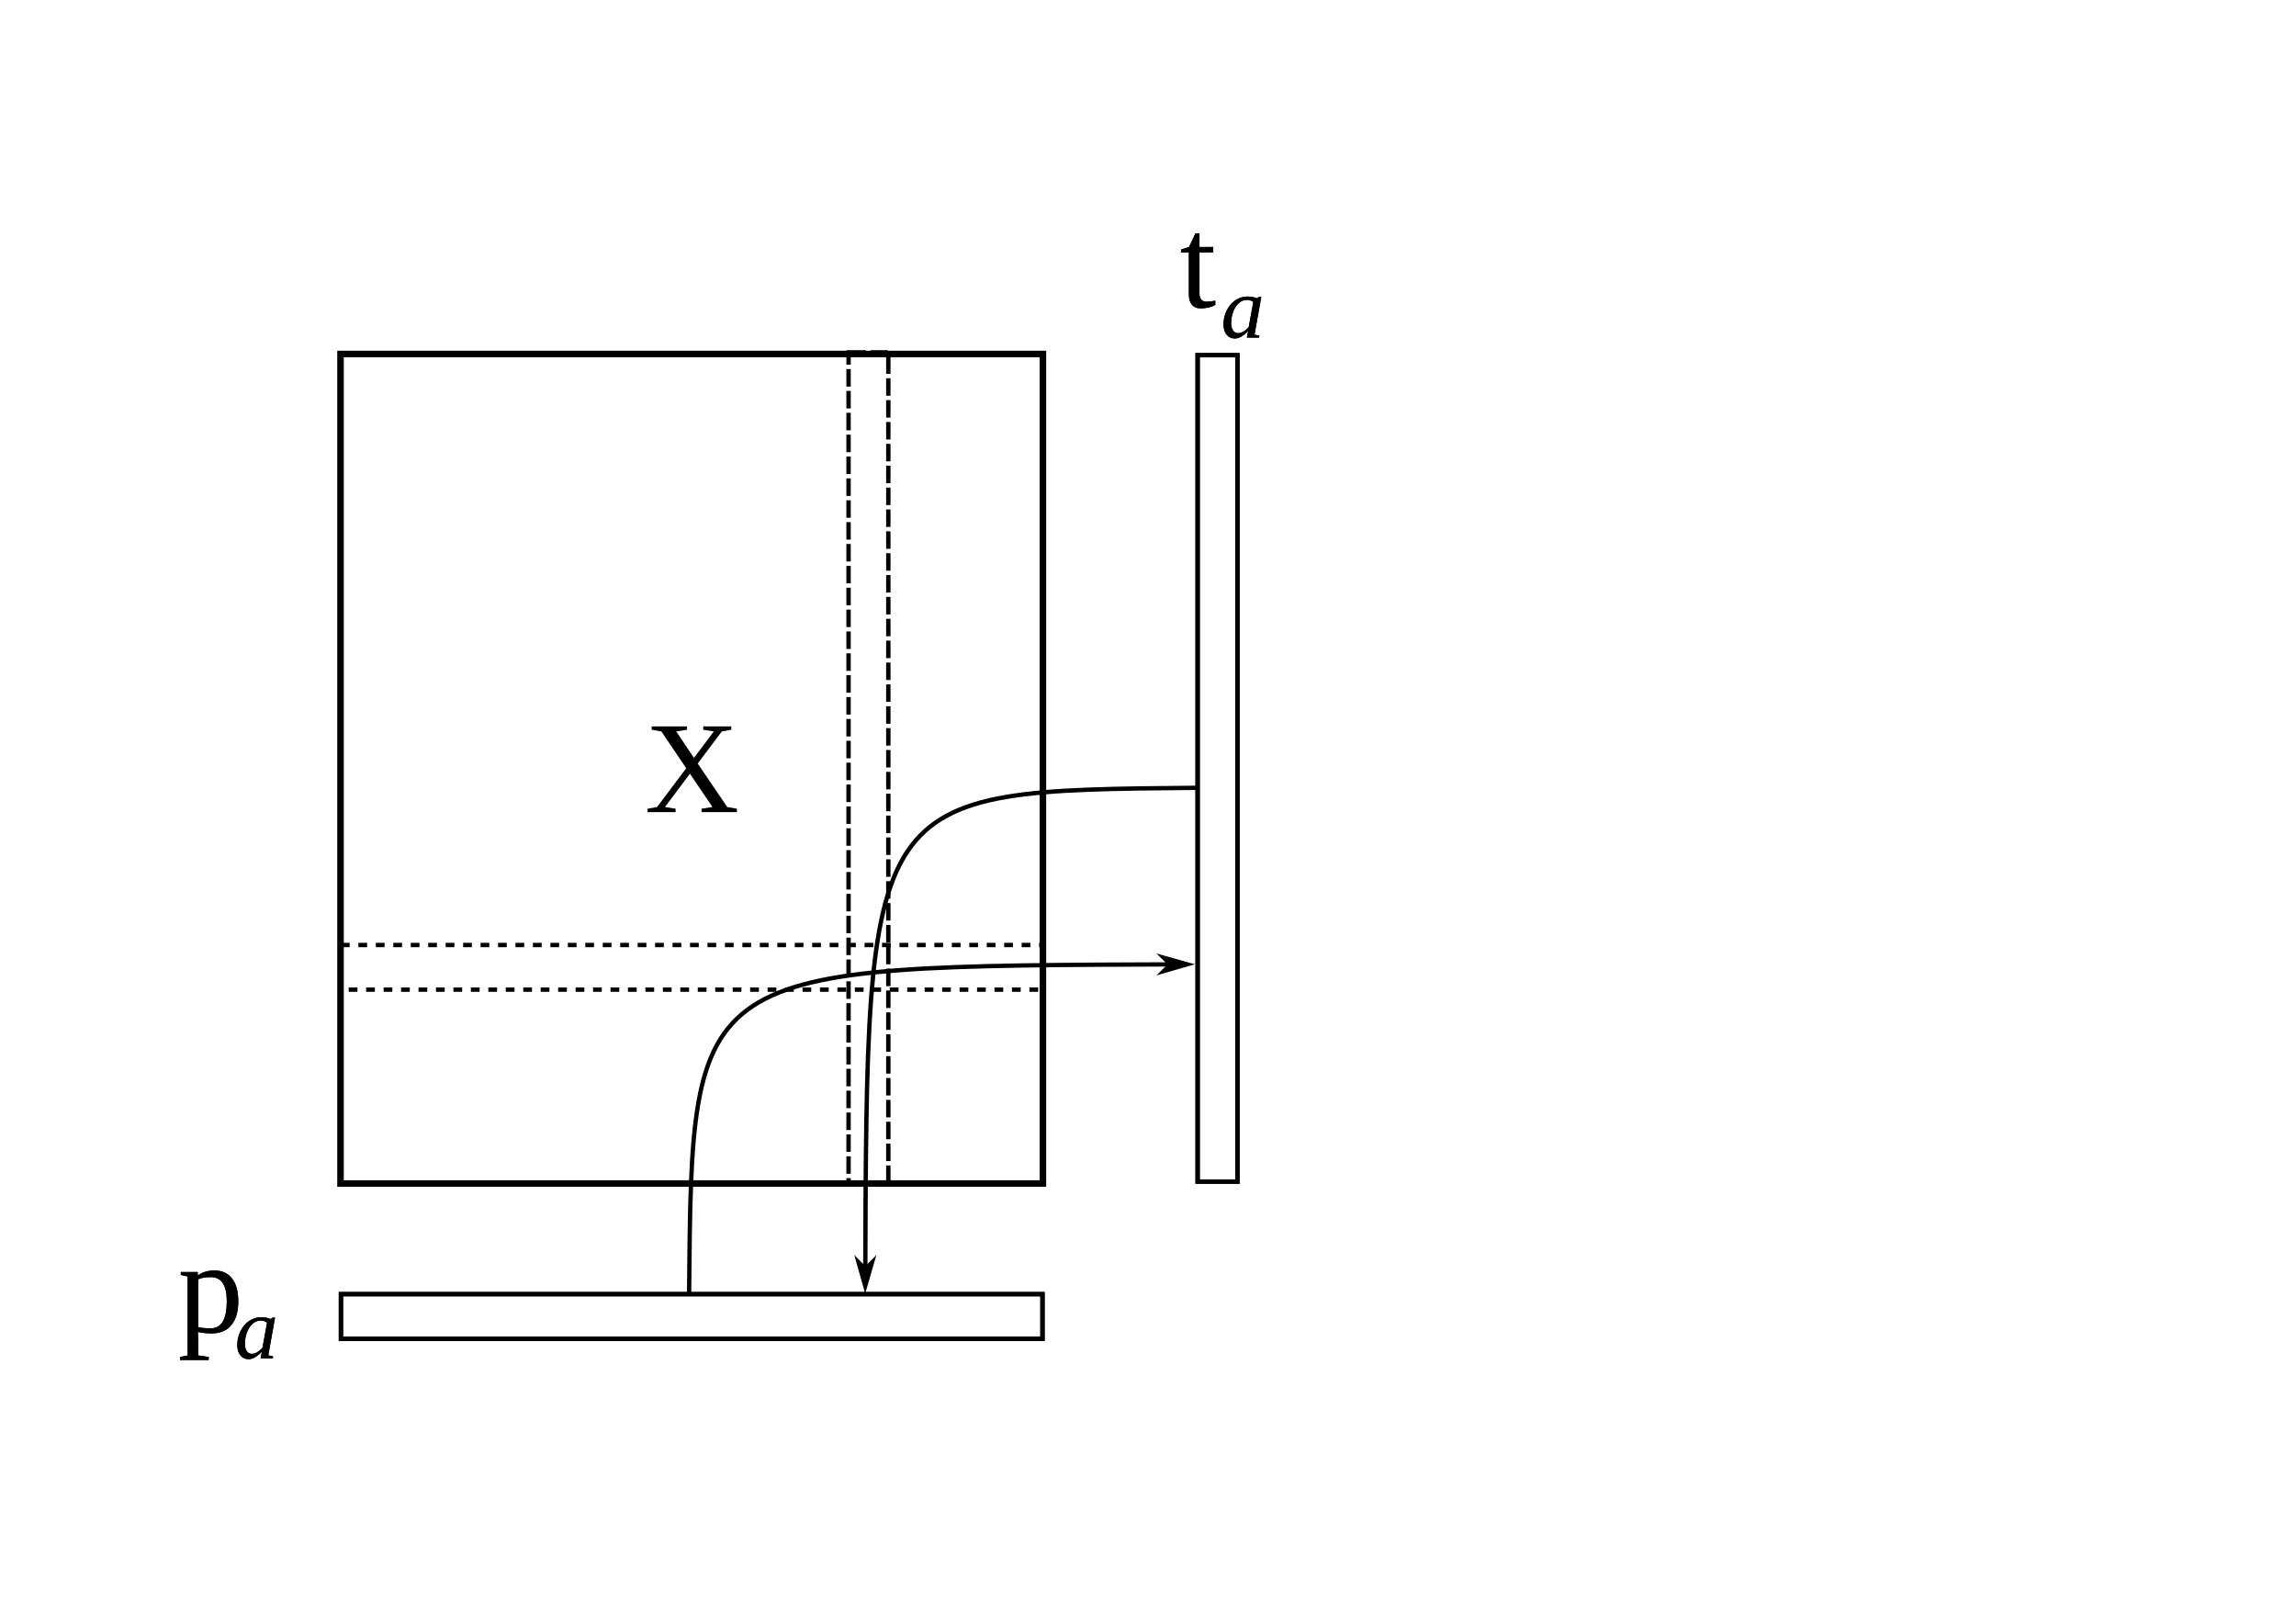
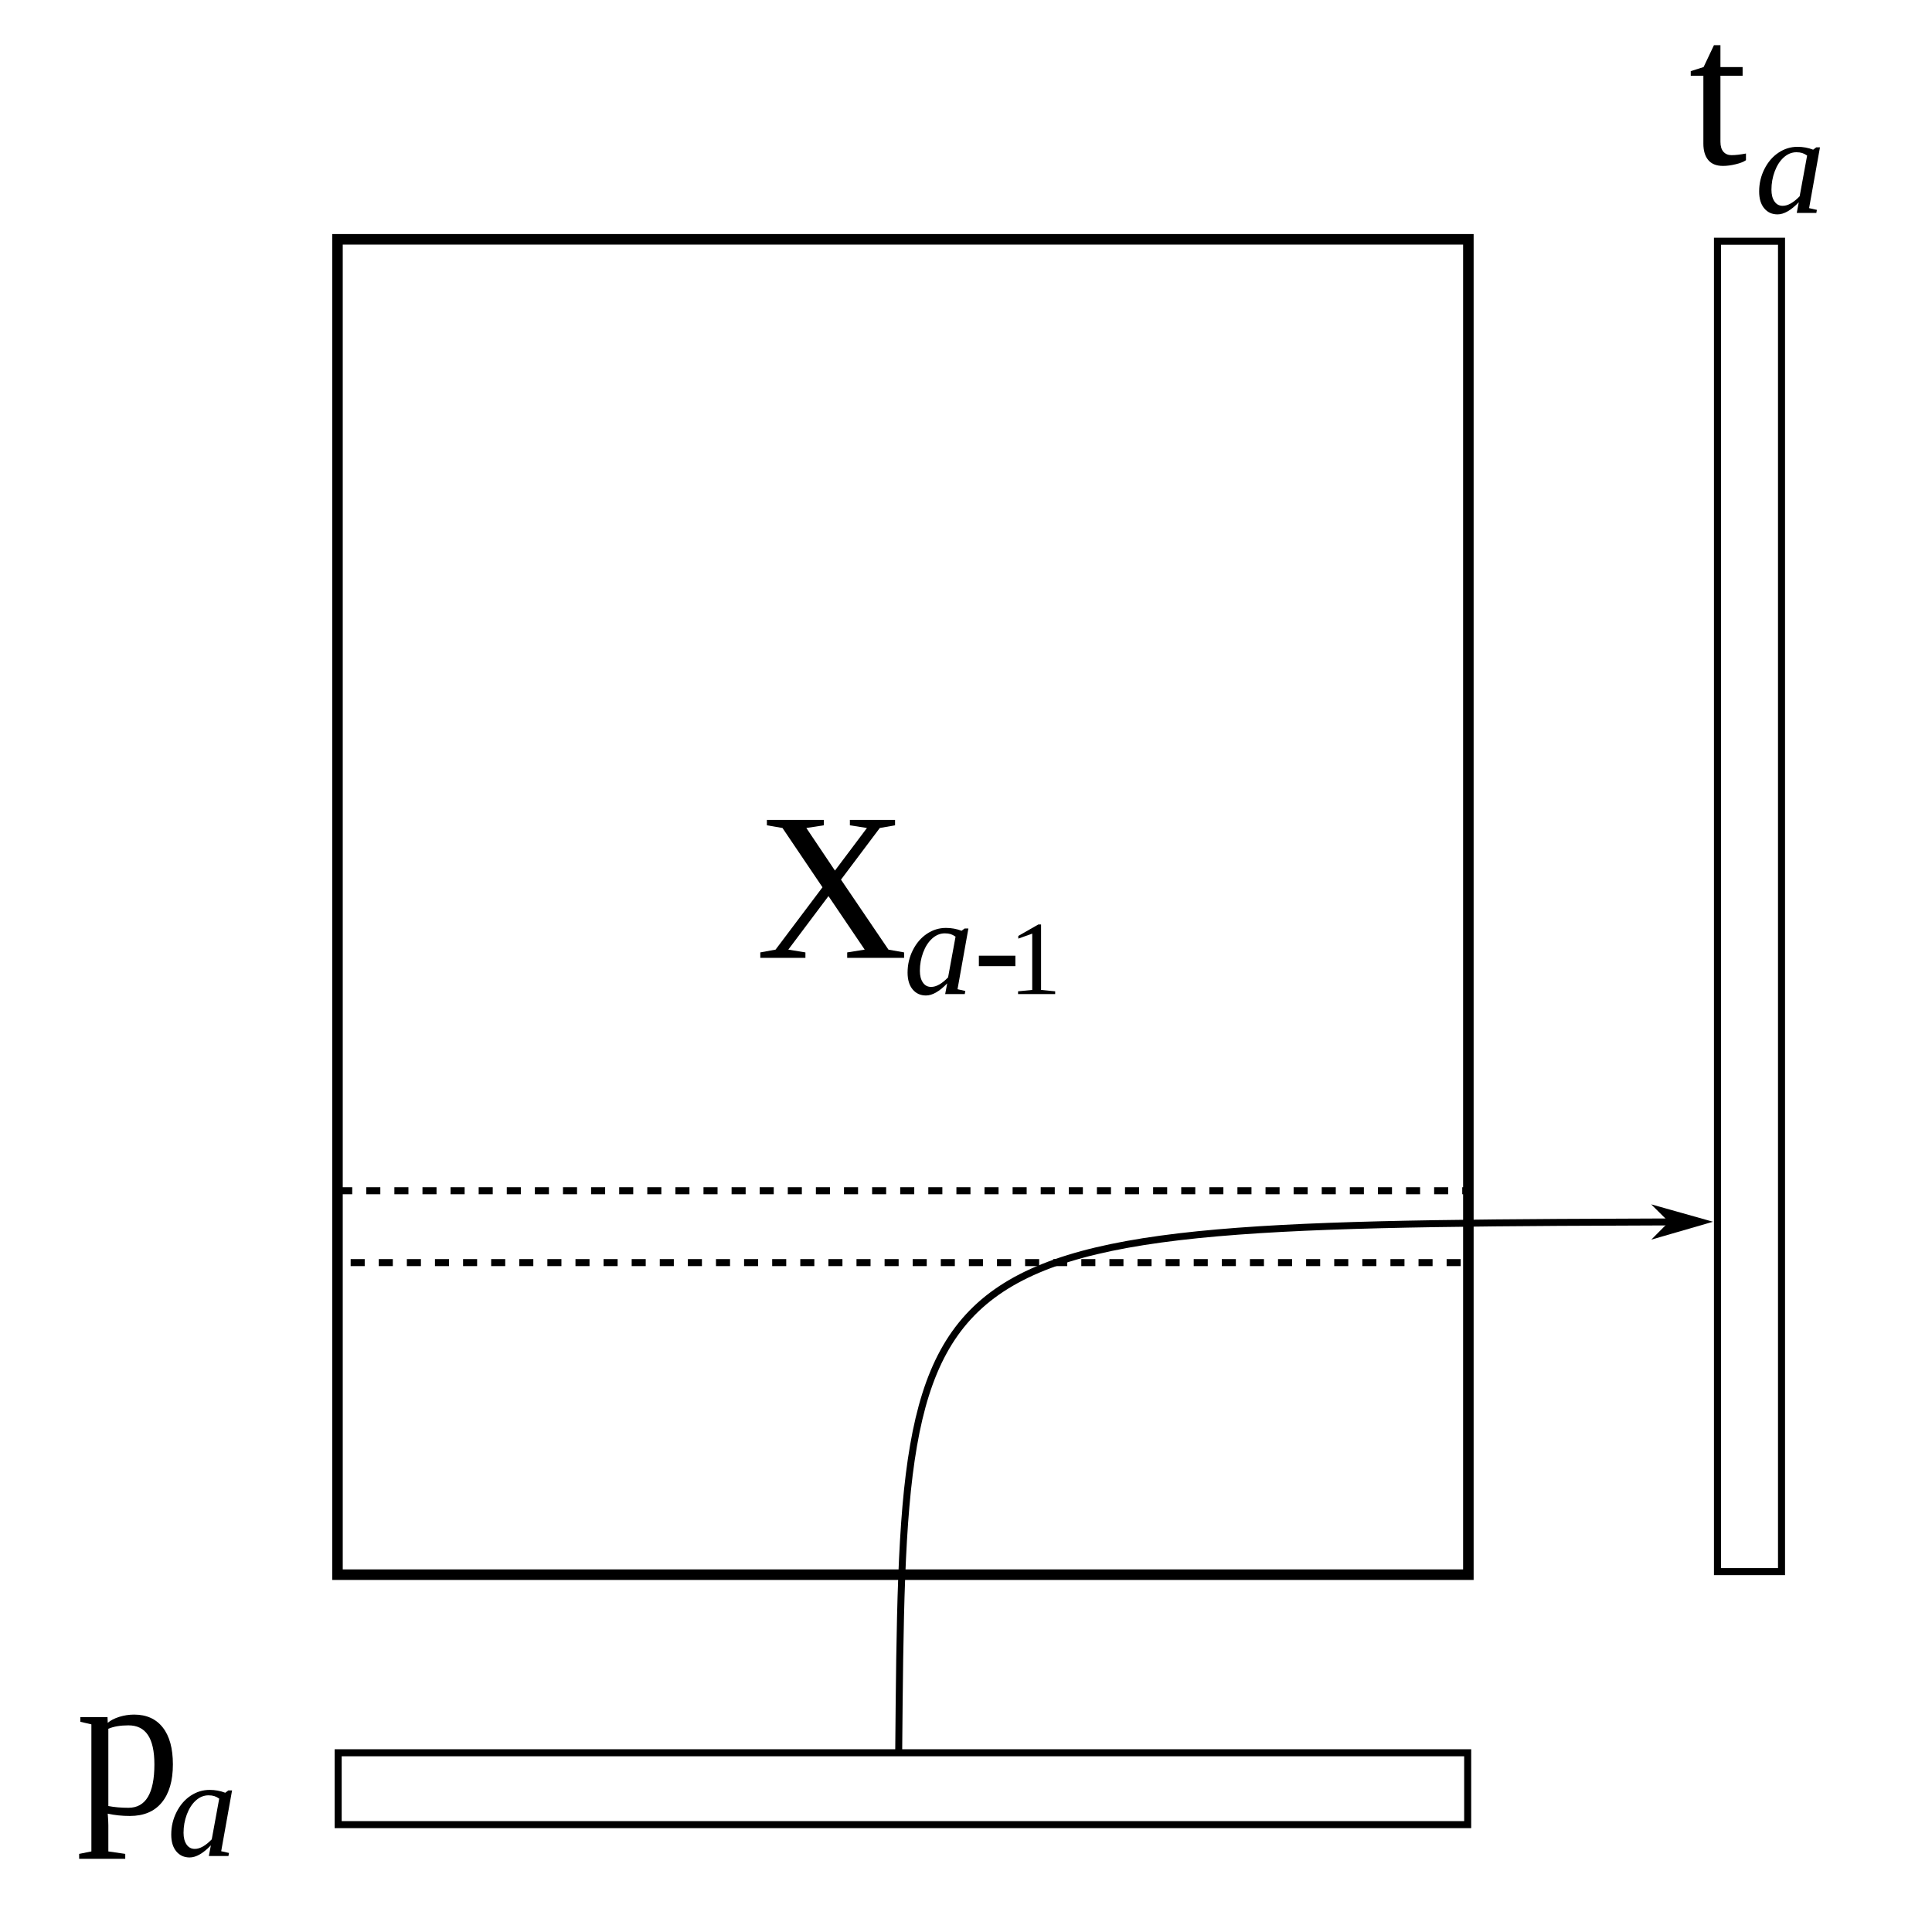
- <svg xmlns="http://www.w3.org/2000/svg" width="1052.362" height="744.094" id="svg2" version="1.1">
+ <svg xmlns="http://www.w3.org/2000/svg" width="550" height="550" id="svg2" version="1.1">
  <defs id="defs4">
-     <marker orient="auto" refY="0.0" refX="0.0" id="Arrow1Mend" style="overflow:visible;">
-       <path id="path3889" d="M 0.0,0.0 L 5.0,-5.0 L -12.5,0.0 L 5.0,5.0 L 0.0,0.0 z " style="fill-rule:evenodd;stroke:#000000;stroke-width:1.0pt;marker-start:none;" transform="scale(0.4) rotate(180) translate(10,0)" />
+     <marker orient="auto" refY="0" refX="0" id="Arrow1Mend" style="overflow:visible">
+       <path id="path3889" d="M 0,0 5,-5 -12.5,0 5,5 0,0 z" style="fill-rule:evenodd;stroke:#000000;stroke-width:1pt;marker-start:none" transform="matrix(-0.4,0,0,-0.4,-4,0)" />
    </marker>
  </defs>
-   <g id="layer1" transform="translate(0,-308.2677)" style="display:inline">
-     <rect style="fill:none;stroke:#000000;stroke-width:3;stroke-miterlimit:4;stroke-opacity:1;stroke-dasharray:none;stroke-dashoffset:0" id="rect2816" width="321.94" height="380.149" x="156.074" y="470.493" />
-     <text xml:space="preserve" style="font-size:60px;font-style:normal;font-variant:normal;font-weight:normal;font-stretch:normal;text-align:start;line-height:125%;writing-mode:lr-tb;text-anchor:start;fill:#000000;fill-opacity:1;stroke:none;font-family:Times New Roman;-inkscape-font-specification:'Times New Roman,'" x="295.511" y="680.431" id="text3590">
-       <tspan id="tspan3592" x="295.511" y="680.431">X</tspan>
+   <g id="layer1" transform="translate(0,-502.3622)" style="display:inline">
+     <rect style="fill:none;stroke:#000000;stroke-width:3;stroke-miterlimit:4;stroke-opacity:1;stroke-dasharray:none;stroke-dashoffset:0" id="rect2816" width="321.94" height="380.149" x="96.074" y="570.493" />
+     <g style="display:inline" id="g3030" transform="translate(-60.38133,402.8806)">
+       <text id="text3590" y="680.431" x="275.511" style="font-size:60px;font-style:normal;font-variant:normal;font-weight:normal;font-stretch:normal;text-align:start;line-height:125%;writing-mode:lr-tb;text-anchor:start;fill:#000000;fill-opacity:1;stroke:none;display:inline;font-family:Times New Roman;-inkscape-font-specification:'Times New Roman,'" xml:space="preserve" transform="translate(0,-308.2677)">
+         <tspan y="680.431" x="275.511" id="tspan3592">X</tspan>
+       </text>
+       <text xml:space="preserve" style="font-size:40px;font-style:italic;font-variant:normal;font-weight:normal;font-stretch:normal;text-align:start;line-height:125%;writing-mode:lr-tb;text-anchor:start;fill:#000000;fill-opacity:1;stroke:none;display:inline;font-family:Times New Roman;-inkscape-font-specification:'Times New Roman, Italic'" x="317.563" y="382.468" id="text3014">
+         <tspan id="tspan3024" x="317.563" y="382.468">a-</tspan>
+       </text>
+       <text id="text3018" y="382.468" x="347.563" style="font-size:30px;font-style:normal;font-variant:normal;font-weight:normal;font-stretch:normal;text-align:start;line-height:125%;writing-mode:lr-tb;text-anchor:start;fill:#000000;fill-opacity:1;stroke:none;display:inline;font-family:Times New Roman;-inkscape-font-specification:'Times New Roman,'" xml:space="preserve">
+         <tspan y="382.468" x="347.563" id="tspan3026">1</tspan>
+       </text>
+     </g>
+   </g>
+   <g id="layer2" style="display:inline" transform="translate(0,-194.0945)">
+     <rect y="533.07" x="96.27" height="20.459" width="321.548" id="rect3594" style="fill:none;stroke:#000000;stroke-width:2;stroke-miterlimit:4;stroke-opacity:1;stroke-dasharray:4, 4;stroke-dashoffset:0" />
+     <rect style="fill:none;stroke:#000000;stroke-width:2;stroke-miterlimit:4;stroke-opacity:1;stroke-dasharray:none;stroke-dashoffset:0" id="rect3606" width="321.548" height="20.459" x="96.27" y="693.07" />
+     <text xml:space="preserve" style="font-size:60px;font-style:normal;font-variant:normal;font-weight:normal;font-stretch:normal;text-align:start;line-height:125%;writing-mode:lr-tb;text-anchor:start;fill:#000000;fill-opacity:1;stroke:none;display:inline;font-family:Times New Roman;-inkscape-font-specification:'Times New Roman,'" x="21.563" y="710.468" id="text3614">
+       <tspan id="tspan3628" x="21.563" y="710.468">p</tspan>
    </text>
+     <text id="text3630" y="722.468" x="47.563" style="font-size:40px;font-style:italic;font-variant:normal;font-weight:normal;font-stretch:normal;text-align:start;line-height:125%;writing-mode:lr-tb;text-anchor:start;fill:#000000;fill-opacity:1;stroke:none;display:inline;font-family:Times New Roman;-inkscape-font-specification:'Times New Roman, Italic'" xml:space="preserve">
+       <tspan id="tspan3634" x="47.563" y="722.468">a</tspan>
+     </text>
+     <rect style="fill:none;stroke:#000000;stroke-width:2;stroke-miterlimit:4;stroke-opacity:1;stroke-dasharray:none;stroke-dashoffset:0;display:inline" id="rect3604" width="18.233" height="378.728" x="488.928" y="262.767" />
+     <text id="text3608" y="240.735" x="480.727" style="font-size:60px;font-style:normal;font-variant:normal;font-weight:normal;font-stretch:normal;text-align:start;line-height:125%;writing-mode:lr-tb;text-anchor:start;fill:#000000;fill-opacity:1;stroke:none;display:inline;font-family:Times New Roman;-inkscape-font-specification:'Times New Roman,'" xml:space="preserve">
+       <tspan id="tspan3620" x="480.727" y="240.735">t</tspan>
+     </text>
+     <text xml:space="preserve" style="font-size:40px;font-style:italic;font-variant:normal;font-weight:normal;font-stretch:normal;text-align:start;line-height:125%;writing-mode:lr-tb;text-anchor:start;fill:#000000;fill-opacity:1;stroke:none;display:inline;font-family:Times New Roman;-inkscape-font-specification:'Times New Roman, Italic'" x="499.605" y="254.719" id="text3622">
+       <tspan id="tspan3636" x="499.605" y="254.719">a</tspan>
+     </text>
+     <path style="fill:none;stroke:#000000;stroke-width:1.98;stroke-linecap:butt;stroke-linejoin:miter;stroke-miterlimit:4;stroke-opacity:1;stroke-dasharray:none;marker-start:none;marker-end:url(#Arrow1Mend)" d="m 255.839,692.944 c 1.38,-151.27 0.55,-150.197 227.923,-151.028" id="path3693" />
  </g>
-   <g id="layer2" style="display:inline">
-     <rect y="433.07" x="156.27" height="20.459" width="321.548" id="rect3594" style="fill:none;stroke:#000000;stroke-width:2;stroke-miterlimit:4;stroke-opacity:1;stroke-dasharray:4, 4;stroke-dashoffset:0" />
-     <rect style="fill:none;stroke:#000000;stroke-width:2;stroke-miterlimit:4;stroke-opacity:1;stroke-dasharray:none;stroke-dashoffset:0" id="rect3606" width="321.548" height="20.459" x="156.27" y="593.07" />
-     <text xml:space="preserve" style="font-size:60px;font-style:normal;font-variant:normal;font-weight:normal;font-stretch:normal;text-align:start;line-height:125%;writing-mode:lr-tb;text-anchor:start;fill:#000000;fill-opacity:1;stroke:none;display:inline;font-family:Times New Roman;-inkscape-font-specification:'Times New Roman,'" x="81.563" y="610.468" id="text3614">
-       <tspan id="tspan3628" x="81.563" y="610.468">p</tspan>
+   <g style="display:none" id="g3667" transform="translate(0,-194.0945)">
+     <rect y="693.07" x="96.27" height="20.459" width="321.548" id="rect3671" style="fill:none;stroke:#000000;stroke-width:2;stroke-miterlimit:4;stroke-opacity:1;stroke-dasharray:none;stroke-dashoffset:0" />
+     <text id="text3673" y="710.468" x="21.563" style="font-size:60px;font-style:normal;font-variant:normal;font-weight:normal;font-stretch:normal;text-align:start;line-height:125%;writing-mode:lr-tb;text-anchor:start;fill:#000000;fill-opacity:1;stroke:none;display:inline;font-family:Times New Roman;-inkscape-font-specification:'Times New Roman,'" xml:space="preserve">
+       <tspan y="710.468" x="21.563" id="tspan3675">p</tspan>
    </text>
-     <text id="text3630" y="622.468" x="107.563" style="font-size:40px;font-style:italic;font-variant:normal;font-weight:normal;font-stretch:normal;text-align:start;line-height:125%;writing-mode:lr-tb;text-anchor:start;fill:#000000;fill-opacity:1;stroke:none;display:inline;font-family:Times New Roman;-inkscape-font-specification:'Times New Roman, Italic'" xml:space="preserve">
-       <tspan id="tspan3634" x="107.563" y="622.468">a</tspan>
+     <text xml:space="preserve" style="font-size:40px;font-style:italic;font-variant:normal;font-weight:normal;font-stretch:normal;text-align:start;line-height:125%;writing-mode:lr-tb;text-anchor:start;fill:#000000;fill-opacity:1;stroke:none;display:inline;font-family:Times New Roman;-inkscape-font-specification:'Times New Roman, Italic'" x="47.563" y="722.468" id="text3677">
+       <tspan y="722.468" x="47.563" id="tspan3679">a</tspan>
    </text>
-     <rect style="fill:none;stroke:#000000;stroke-width:2;stroke-miterlimit:4;stroke-opacity:1;stroke-dasharray:none;stroke-dashoffset:0;display:inline" id="rect3604" width="18.233" height="378.728" x="548.928" y="162.767" />
-     <text id="text3608" y="140.735" x="540.727" style="font-size:60px;font-style:normal;font-variant:normal;font-weight:normal;font-stretch:normal;text-align:start;line-height:125%;writing-mode:lr-tb;text-anchor:start;fill:#000000;fill-opacity:1;stroke:none;display:inline;font-family:Times New Roman;-inkscape-font-specification:'Times New Roman,'" xml:space="preserve">
-       <tspan id="tspan3620" x="540.727" y="140.735">t</tspan>
+     <rect style="fill:none;stroke:#000000;stroke-width:2.004;stroke-miterlimit:4;stroke-opacity:1;stroke-dasharray:8.017, 2.004;stroke-dashoffset:0;display:inline" id="rect3681" width="18.229" height="380.412" x="328.93" y="261.503" />
+     <rect y="262.767" x="488.928" height="378.728" width="18.233" id="rect3683" style="fill:none;stroke:#000000;stroke-width:2;stroke-miterlimit:4;stroke-opacity:1;stroke-dasharray:none;stroke-dashoffset:0;display:inline" />
+     <text xml:space="preserve" style="font-size:60px;font-style:normal;font-variant:normal;font-weight:normal;font-stretch:normal;text-align:start;line-height:125%;writing-mode:lr-tb;text-anchor:start;fill:#000000;fill-opacity:1;stroke:none;display:inline;font-family:Times New Roman;-inkscape-font-specification:'Times New Roman,'" x="480.727" y="240.735" id="text3685">
+       <tspan y="240.735" x="480.727" id="tspan3687">t</tspan>
    </text>
-     <text xml:space="preserve" style="font-size:40px;font-style:italic;font-variant:normal;font-weight:normal;font-stretch:normal;text-align:start;line-height:125%;writing-mode:lr-tb;text-anchor:start;fill:#000000;fill-opacity:1;stroke:none;display:inline;font-family:Times New Roman;-inkscape-font-specification:'Times New Roman, Italic'" x="559.605" y="154.719" id="text3622">
-       <tspan id="tspan3636" x="559.605" y="154.719">a</tspan>
+     <text id="text3689" y="254.719" x="499.605" style="font-size:40px;font-style:italic;font-variant:normal;font-weight:normal;font-stretch:normal;text-align:start;line-height:125%;writing-mode:lr-tb;text-anchor:start;fill:#000000;fill-opacity:1;stroke:none;display:inline;font-family:Times New Roman;-inkscape-font-specification:'Times New Roman, Italic'" xml:space="preserve">
+       <tspan y="254.719" x="499.605" id="tspan3691">a</tspan>
    </text>
-     <path style="fill:none;stroke:#000000;stroke-width:1.98;stroke-linecap:butt;stroke-linejoin:miter;stroke-miterlimit:4;stroke-opacity:1;stroke-dasharray:none;marker-start:none;marker-end:url(#Arrow1Mend)" d="m 315.839,592.944 c 1.38,-151.27 0.55,-150.197 227.923,-151.028" id="path3693" />
-   </g>
-   <g style="display:inline" id="g3667">
-     <rect y="593.07" x="156.27" height="20.459" width="321.548" id="rect3671" style="fill:none;stroke:#000000;stroke-width:2;stroke-miterlimit:4;stroke-opacity:1;stroke-dasharray:none;stroke-dashoffset:0" />
-     <text id="text3673" y="610.468" x="81.563" style="font-size:60px;font-style:normal;font-variant:normal;font-weight:normal;font-stretch:normal;text-align:start;line-height:125%;writing-mode:lr-tb;text-anchor:start;fill:#000000;fill-opacity:1;stroke:none;display:inline;font-family:Times New Roman;-inkscape-font-specification:'Times New Roman,'" xml:space="preserve">
-       <tspan y="610.468" x="81.563" id="tspan3675">p</tspan>
-     </text>
-     <text xml:space="preserve" style="font-size:40px;font-style:italic;font-variant:normal;font-weight:normal;font-stretch:normal;text-align:start;line-height:125%;writing-mode:lr-tb;text-anchor:start;fill:#000000;fill-opacity:1;stroke:none;display:inline;font-family:Times New Roman;-inkscape-font-specification:'Times New Roman, Italic'" x="107.563" y="622.468" id="text3677">
-       <tspan y="622.468" x="107.563" id="tspan3679">a</tspan>
-     </text>
-     <rect style="fill:none;stroke:#000000;stroke-width:2.004;stroke-miterlimit:4;stroke-opacity:1;stroke-dasharray:8.017, 2.004;stroke-dashoffset:0;display:inline" id="rect3681" width="18.229" height="380.412" x="388.93" y="161.503" />
-     <rect y="162.767" x="548.928" height="378.728" width="18.233" id="rect3683" style="fill:none;stroke:#000000;stroke-width:2;stroke-miterlimit:4;stroke-opacity:1;stroke-dasharray:none;stroke-dashoffset:0;display:inline" />
-     <text xml:space="preserve" style="font-size:60px;font-style:normal;font-variant:normal;font-weight:normal;font-stretch:normal;text-align:start;line-height:125%;writing-mode:lr-tb;text-anchor:start;fill:#000000;fill-opacity:1;stroke:none;display:inline;font-family:Times New Roman;-inkscape-font-specification:'Times New Roman,'" x="540.727" y="140.735" id="text3685">
-       <tspan y="140.735" x="540.727" id="tspan3687">t</tspan>
-     </text>
-     <text id="text3689" y="154.719" x="559.605" style="font-size:40px;font-style:italic;font-variant:normal;font-weight:normal;font-stretch:normal;text-align:start;line-height:125%;writing-mode:lr-tb;text-anchor:start;fill:#000000;fill-opacity:1;stroke:none;display:inline;font-family:Times New Roman;-inkscape-font-specification:'Times New Roman, Italic'" xml:space="preserve">
-       <tspan y="154.719" x="559.605" id="tspan3691">a</tspan>
-     </text>
-     <path id="path4361" d="m 549.333,361.021 c -153.007,1.38 -151.922,0.55 -152.763,227.912" style="fill:none;stroke:#000000;stroke-width:1.991;stroke-linecap:butt;stroke-linejoin:miter;stroke-miterlimit:4;stroke-opacity:1;stroke-dasharray:none;marker-start:none;marker-end:url(#Arrow1Mend);display:inline" />
+     <path id="path4361" d="m 489.333,461.021 c -153.007,1.38 -151.922,0.55 -152.763,227.912" style="fill:none;stroke:#000000;stroke-width:1.991;stroke-linecap:butt;stroke-linejoin:miter;stroke-miterlimit:4;stroke-opacity:1;stroke-dasharray:none;marker-start:none;marker-end:url(#Arrow1Mend);display:inline" />
  </g>
</svg>
